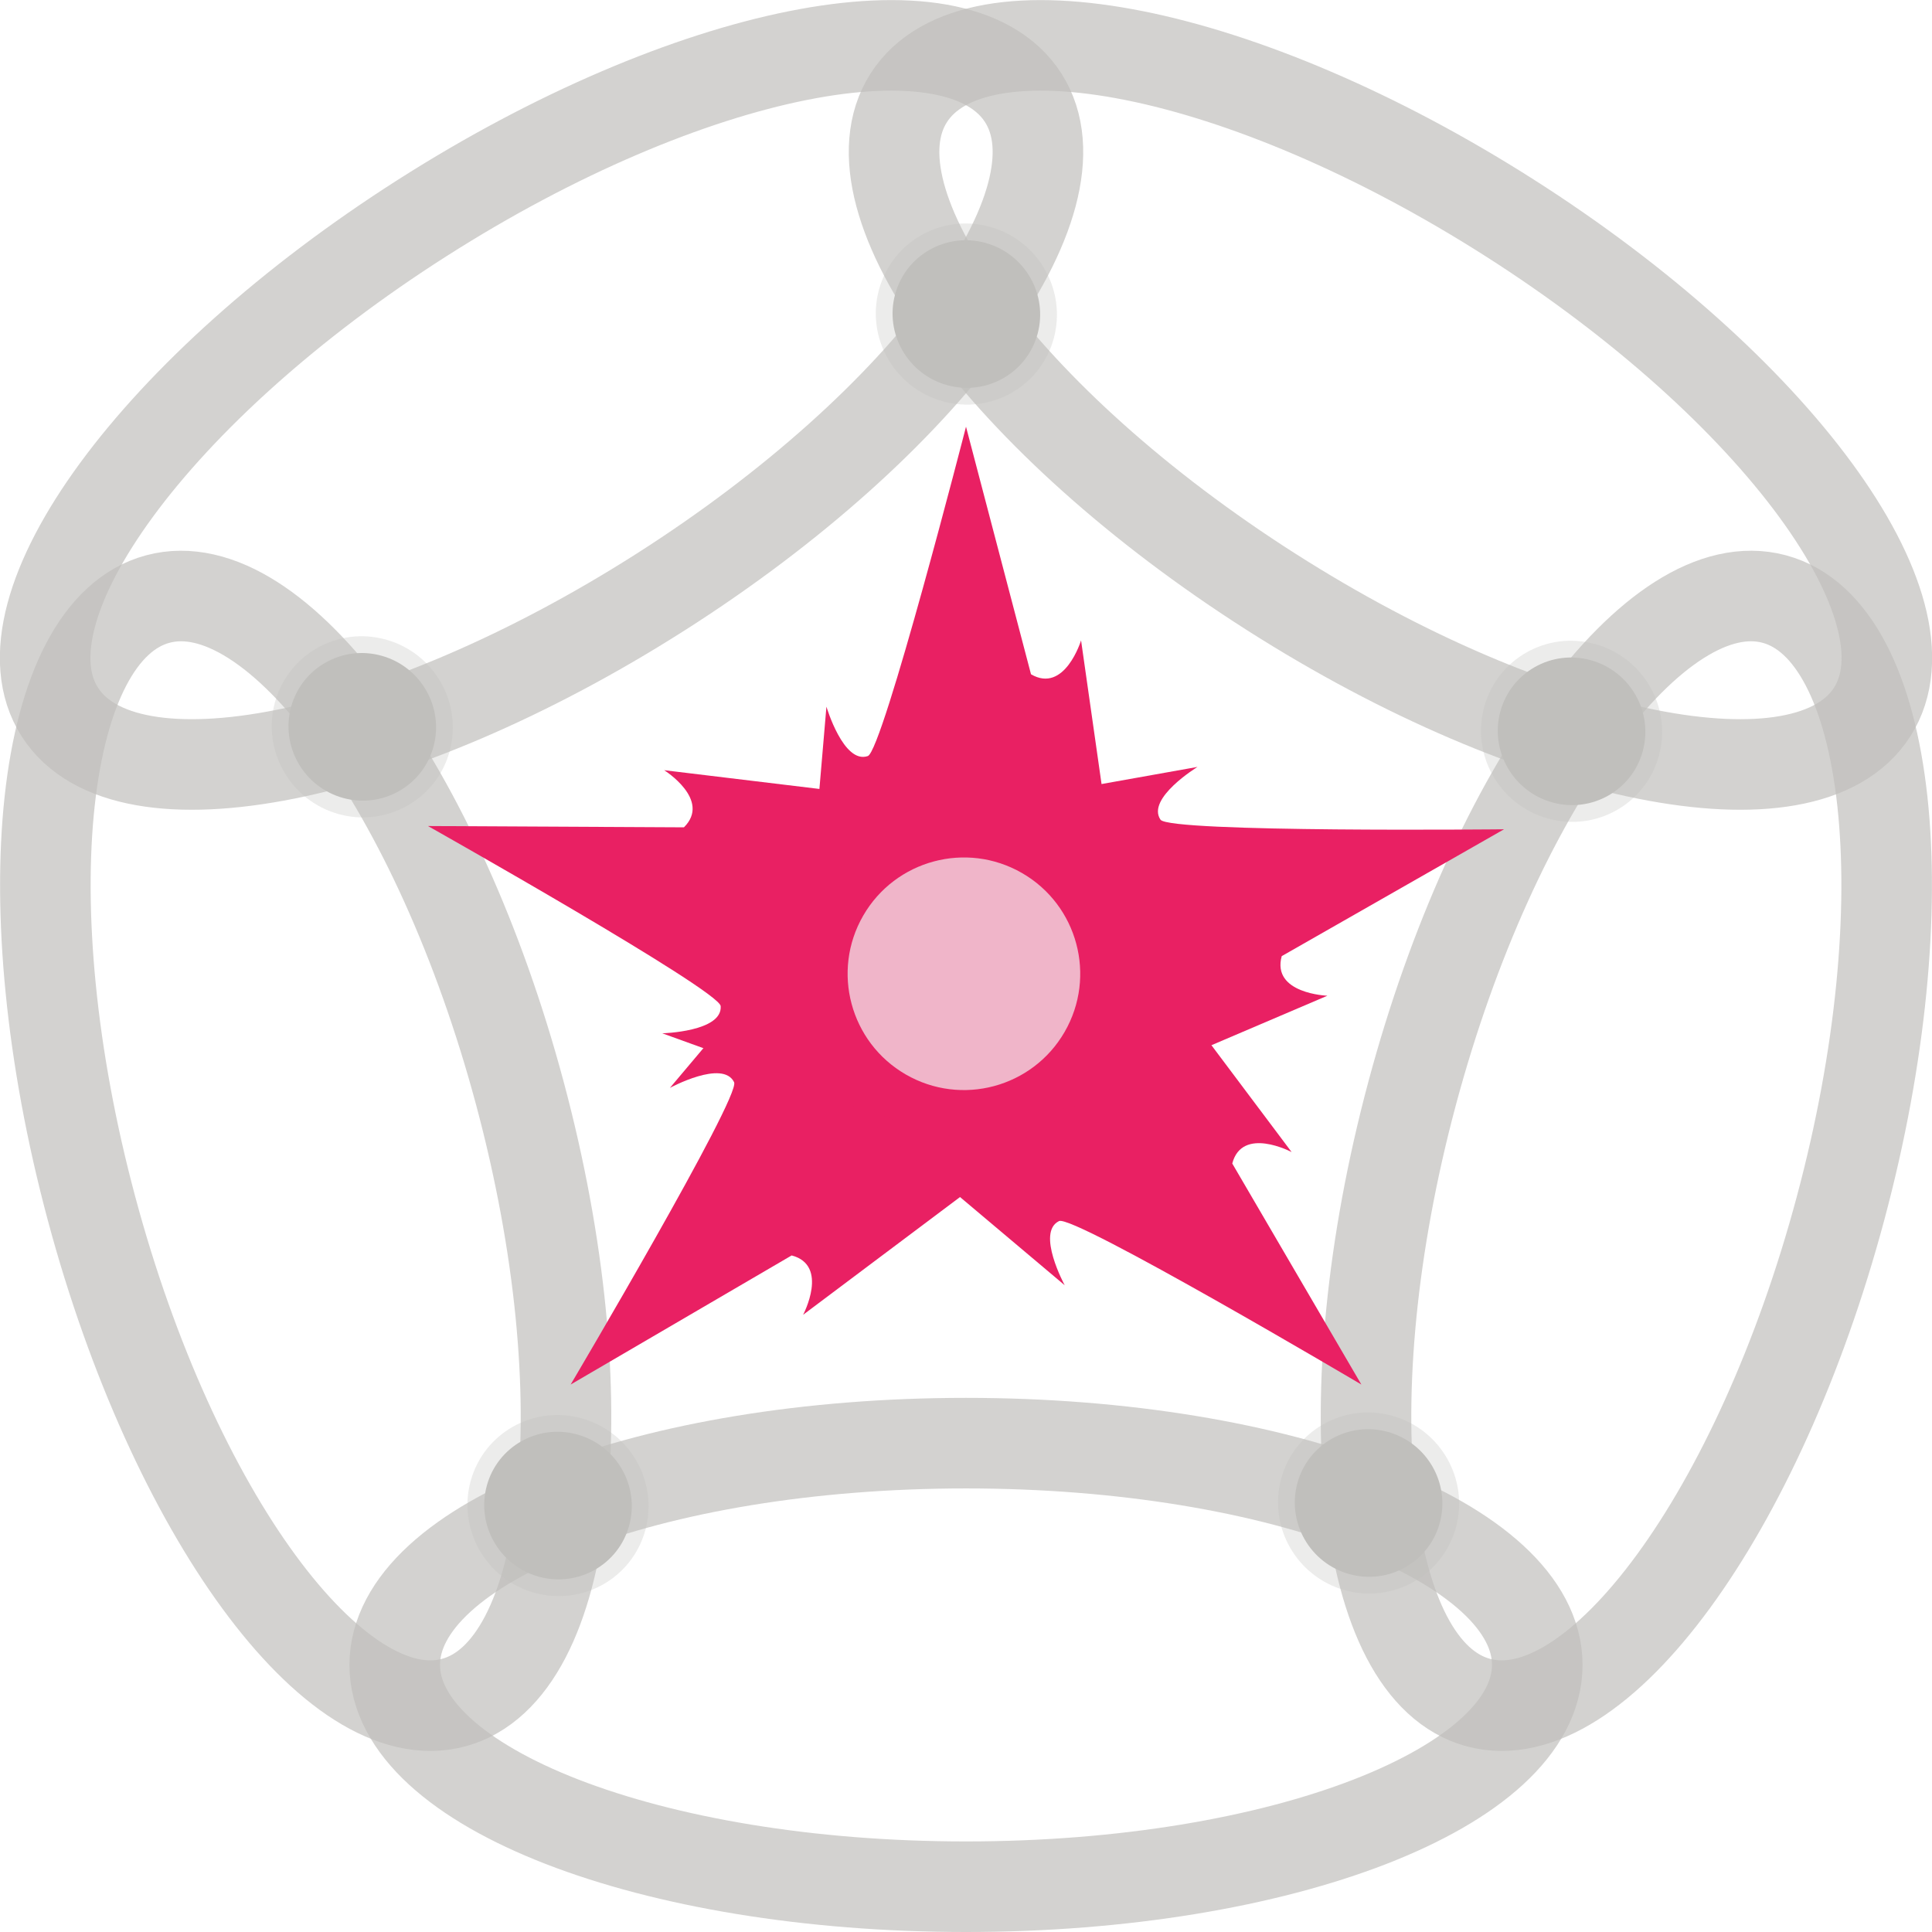
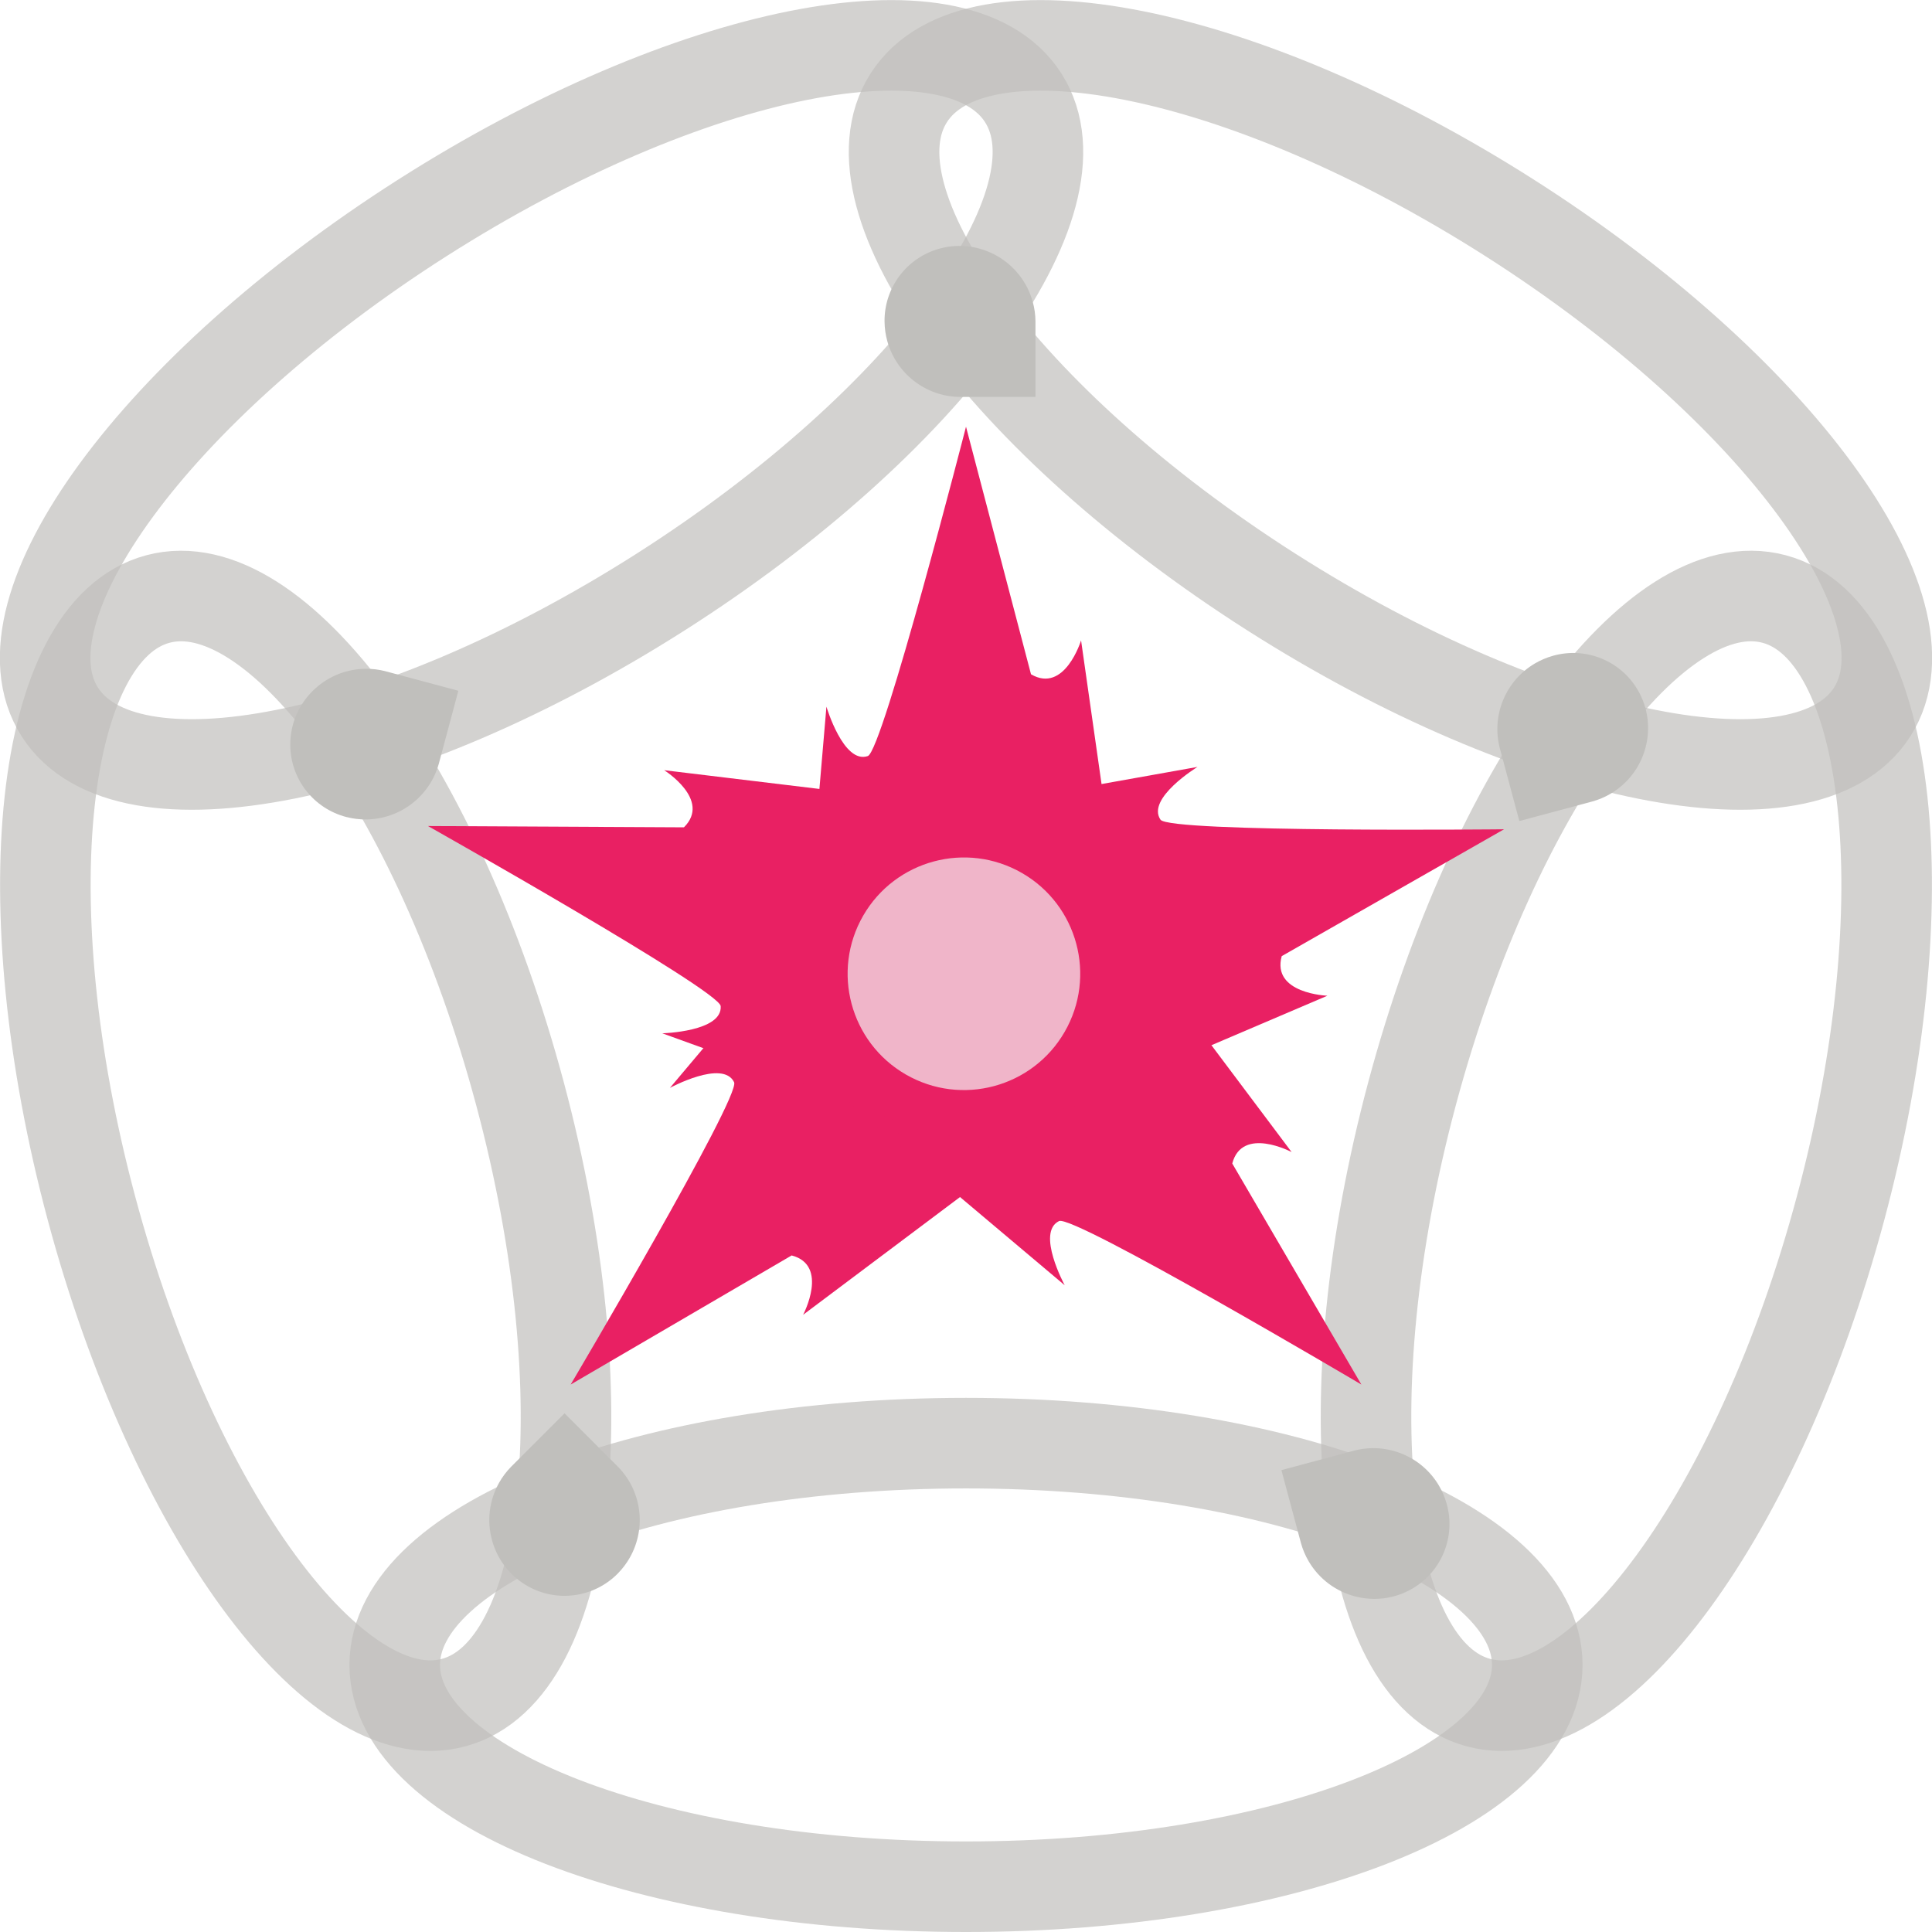
<svg xmlns="http://www.w3.org/2000/svg" width="64" height="64" viewBox="0 0 64 64" fill="none" version="1.1" id="svg2">
  <defs id="defs2" />
  <g id="g13" transform="translate(0,1.999999)">
    <ellipse style="fill:none;fill-opacity:0.098;stroke:#c0bfbc;stroke-width:3;stroke-dasharray:none;stroke-opacity:0.698" id="ellipse25-0" cx="32" cy="53.153" rx="18.924" ry="7.347" />
    <ellipse style="fill:none;fill-opacity:0.098;stroke:#c0bfbc;stroke-width:3;stroke-dasharray:none;stroke-opacity:0.698" id="ellipse16" cx="37.513" cy="-0.432" rx="18.924" ry="7.347" transform="rotate(75)" />
    <ellipse style="fill:none;fill-opacity:0.098;stroke:#c0bfbc;stroke-width:3;stroke-dasharray:none;stroke-opacity:0.698" id="ellipse17" cx="-20.948" cy="61.388" rx="18.924" ry="7.347" transform="rotate(-75)" />
  </g>
  <ellipse style="fill:none;fill-opacity:0.098;stroke:#c0bfbc;stroke-width:3;stroke-dasharray:none;stroke-opacity:0.698" id="ellipse2-9-3" cx="46.052" cy="-13.443" rx="18.924" ry="7.347" transform="rotate(32.50963)" />
  <ellipse style="fill:none;fill-opacity:0.098;stroke:#c0bfbc;stroke-width:3;stroke-dasharray:none;stroke-opacity:0.698" id="ellipse2" cx="-7.919" cy="20.953" rx="18.924" ry="7.347" transform="matrix(-0.8433012,0.5374413,0.5374413,0.8433012,0,0)" />
-   <g id="g5" transform="matrix(0.7830853,0,0,0.7830853,9.684475,10.89796)" style="fill:#c0bfbc">
-     <ellipse style="fill:#c0bfbc;fill-opacity:0.3;stroke:none;stroke-width:5.964;stroke-linejoin:round;stroke-dasharray:none;stroke-opacity:1;paint-order:stroke markers fill" id="ellipse4-5" cx="56.953" cy="-35.64" rx="3.838" ry="3.824" transform="matrix(0.9633883,0.2681099,0.2620908,-0.9650432,0,0)" />
-     <ellipse style="fill:#c0bfbc;fill-opacity:1;stroke:none;stroke-width:5.964;stroke-linejoin:round;stroke-dasharray:none;stroke-opacity:1;paint-order:stroke markers fill" id="ellipse5-6" cx="56.953" cy="-35.64" rx="3.127" ry="3.116" transform="matrix(0.9633883,0.2681099,0.2620908,-0.9650432,0,0)" />
-   </g>
  <g id="g11" transform="matrix(1,0,0,-1,-0.2003773,65.10359)">
    <g id="g2" transform="rotate(135,55.81722,57.01239)">
      <g id="g4" transform="matrix(-2.460617,2.460617,-2.460617,-2.460617,287.2835,-22.34657)">
        <path style="fill:#e92063;fill-opacity:1;stroke-width:0.01" d="m 74.015,20.358 c 0,0 -2.743,1.622 -2.878,1.556 -0.22,-0.107 0.054,-0.611 0.054,-0.611 -0.65,0.548 -1.301,1.096 -1.951,1.644 -0.029,0.025 -0.057,0.051 -0.084,0.078 -0.605,0.605 -0.605,1.586 0,2.191 0.605,0.605 1.586,0.605 2.191,0 0.066,-0.066 0.176,-0.209 0.176,-0.209 l 1.828,-2.436 c 0,0 -0.471,0.25 -0.565,-0.109 z" id="path1" />
        <circle style="fill:#f3f3f3;fill-opacity:0.703;stroke-width:0.01" cx="70.25" cy="24.12" r="1.107" id="circle2" />
      </g>
      <g id="g6" transform="matrix(-2.460617,-2.460617,2.460617,-2.460617,168.5755,323.3765)">
        <path style="fill:#e92063;fill-opacity:1;stroke-width:0.01" d="m 74.015,20.358 c 0,0 -2.743,1.622 -2.878,1.556 -0.22,-0.107 0.054,-0.611 0.054,-0.611 -0.65,0.548 -1.301,1.096 -1.951,1.644 -0.029,0.025 -0.057,0.051 -0.084,0.078 -0.605,0.605 -0.605,1.586 0,2.191 0.605,0.605 1.586,0.605 2.191,0 0.066,-0.066 0.176,-0.209 0.176,-0.209 l 1.828,-2.436 c 0,0 -0.471,0.25 -0.565,-0.109 z" id="path5" />
        <circle style="fill:#f3f3f3;fill-opacity:0.703;stroke-width:0.01" cx="70.25" cy="24.12" r="1.107" id="circle5" />
      </g>
    </g>
    <g id="g9" transform="matrix(2.460617,2.460617,2.460617,-2.460617,-200.0152,-81.06074)">
      <path style="fill:#e92063;fill-opacity:1;stroke-width:0.01" d="m 74.015,20.358 c 0,0 -2.743,1.622 -2.878,1.556 -0.22,-0.107 0.054,-0.611 0.054,-0.611 -0.65,0.548 -1.301,1.096 -1.951,1.644 -0.029,0.025 -0.057,0.051 -0.084,0.078 -0.605,0.605 -0.605,1.586 0,2.191 0.605,0.605 1.586,0.605 2.191,0 0.066,-0.066 0.176,-0.209 0.176,-0.209 l 1.828,-2.436 c 0,0 -0.471,0.25 -0.565,-0.109 z" id="path6" />
      <circle style="fill:#f3f3f3;fill-opacity:0.703;stroke-width:0.01" cx="70.25" cy="24.12" r="1.107" id="circle6" />
    </g>
    <g id="g8" transform="matrix(-1.739919,3.013628,3.013628,1.739919,81.80608,-220.7347)">
      <path style="fill:#e92063;fill-opacity:1;stroke-width:0.01" d="m 74.015,20.358 c 0,0 -2.743,1.622 -2.878,1.556 -0.22,-0.107 0.054,-0.611 0.054,-0.611 -0.65,0.548 -1.301,1.096 -1.951,1.644 -0.029,0.025 -0.057,0.051 -0.084,0.078 -0.605,0.605 -0.605,1.586 0,2.191 0.605,0.605 1.586,0.605 2.191,0 0.066,-0.066 0.176,-0.209 0.176,-0.209 l 1.828,-2.436 c 0,0 -0.471,0.25 -0.565,-0.109 z" id="path7" />
      <circle style="fill:#f3f3f3;fill-opacity:0.703;stroke-width:0.01" cx="70.25" cy="24.12" r="1.107" id="circle7" />
    </g>
    <g id="g10" transform="matrix(3.013629,-1.739919,-1.739919,-3.013629,-137.609,227.7643)">
      <path style="fill:#e92063;fill-opacity:1;stroke-width:0.01" d="m 74.015,20.358 c 0,0 -2.743,1.622 -2.878,1.556 -0.22,-0.107 0.054,-0.611 0.054,-0.611 -0.65,0.548 -1.301,1.096 -1.951,1.644 -0.029,0.025 -0.057,0.051 -0.084,0.078 -0.605,0.605 -0.605,1.586 0,2.191 0.605,0.605 1.586,0.605 2.191,0 0.066,-0.066 0.176,-0.209 0.176,-0.209 l 1.828,-2.436 c 0,0 -0.471,0.25 -0.565,-0.109 z" id="path8" />
      <circle style="fill:#f3f3f3;fill-opacity:0.703;stroke-width:0.01" cx="70.25" cy="24.12" r="1.107" id="circle8" />
    </g>
  </g>
-   <g id="g7" transform="matrix(0.7830853,0,0,0.7830853,-17.16681,10.98307)" style="fill:#c0bfbc">
-     <ellipse style="fill:#c0bfbc;fill-opacity:0.3;stroke:none;stroke-width:5.964;stroke-linejoin:round;stroke-dasharray:none;stroke-opacity:1;paint-order:stroke markers fill" id="ellipse5" cx="56.953" cy="-35.64" rx="3.838" ry="3.824" transform="matrix(0.9633883,0.2681099,0.2620908,-0.9650432,0,0)" />
-     <ellipse style="fill:#c0bfbc;fill-opacity:1;stroke:none;stroke-width:5.964;stroke-linejoin:round;stroke-dasharray:none;stroke-opacity:1;paint-order:stroke markers fill" id="ellipse6" cx="56.953" cy="-35.64" rx="3.127" ry="3.116" transform="matrix(0.9633883,0.2681099,0.2620908,-0.9650432,0,0)" />
+   <g id="g4-7" transform="matrix(-0.7564024,0.2026774,0.2026774,0.7564024,75.23839,-20.40903)" style="fill:#c0bfbc">
+     <path id="path3-5" style="fill:#c0bfbc;fill-opacity:1;stroke:none;stroke-width:2.554;stroke-linejoin:round;stroke-dasharray:none;stroke-opacity:1;paint-order:stroke markers fill" d="m 43.273,44.105 a 3.204,3.181 44.954 0 0 -3.09,2.335 3.204,3.181 44.954 0 0 2.247,3.933 3.204,3.181 44.954 0 0 0.836,0.117 h 0.025 l 3.168,10e-7 -10e-7,-3.192 a 3.204,3.181 44.954 0 0 -2.357,-3.075 3.204,3.181 44.954 0 0 -0.828,-0.117 z" />
  </g>
-   <g id="g12" transform="matrix(0.7830853,0,0,0.7830853,-23.65045,-14.81362)" style="fill:#c0bfbc">
-     <ellipse style="fill:#c0bfbc;fill-opacity:0.3;stroke:none;stroke-width:5.964;stroke-linejoin:round;stroke-dasharray:none;stroke-opacity:1;paint-order:stroke markers fill" id="ellipse7" cx="56.953" cy="-35.64" rx="3.838" ry="3.824" transform="matrix(0.9633883,0.2681099,0.2620908,-0.9650432,0,0)" />
-     <ellipse style="fill:#c0bfbc;fill-opacity:1;stroke:none;stroke-width:5.964;stroke-linejoin:round;stroke-dasharray:none;stroke-opacity:1;paint-order:stroke markers fill" id="ellipse8" cx="56.953" cy="-35.64" rx="3.127" ry="3.116" transform="matrix(0.9633883,0.2681099,0.2620908,-0.9650432,0,0)" />
+   <g id="g3" transform="matrix(0,0.7830853,0.7830853,0,-5.236663,-23.23254)" style="fill:#c0bfbc">
+     <path id="path2" style="fill:#c0bfbc;fill-opacity:1;stroke:none;stroke-width:2.554;stroke-linejoin:round;stroke-dasharray:none;stroke-opacity:1;paint-order:stroke markers fill" d="m 43.273,44.105 a 3.204,3.181 44.954 0 0 -3.09,2.335 3.204,3.181 44.954 0 0 2.247,3.933 3.204,3.181 44.954 0 0 0.836,0.117 h 0.025 l 3.168,10e-7 -10e-7,-3.192 a 3.204,3.181 44.954 0 0 -2.357,-3.075 3.204,3.181 44.954 0 0 -0.828,-0.117 z" />
  </g>
-   <g id="g14" transform="matrix(0.7830853,0,0,0.7830853,-3.639392,-28.48784)" style="fill:#c0bfbc">
-     <ellipse style="fill:#c0bfbc;fill-opacity:0.3;stroke:none;stroke-width:5.964;stroke-linejoin:round;stroke-dasharray:none;stroke-opacity:1;paint-order:stroke markers fill" id="ellipse12" cx="56.953" cy="-35.64" rx="3.838" ry="3.824" transform="matrix(0.9633883,0.2681099,0.2620908,-0.9650432,0,0)" />
-     <ellipse style="fill:#c0bfbc;fill-opacity:1;stroke:none;stroke-width:5.964;stroke-linejoin:round;stroke-dasharray:none;stroke-opacity:1;paint-order:stroke markers fill" id="ellipse13" cx="56.953" cy="-35.64" rx="3.127" ry="3.116" transform="matrix(0.9633883,0.2681099,0.2620908,-0.9650432,0,0)" />
+   <g id="g5" transform="matrix(0.7564024,0.2026774,0.2026774,-0.7564024,-30.1911,51.65722)" style="fill:#c0bfbc">
+     <path id="path3" style="fill:#c0bfbc;fill-opacity:1;stroke:none;stroke-width:2.554;stroke-linejoin:round;stroke-dasharray:none;stroke-opacity:1;paint-order:stroke markers fill" d="m 43.273,44.105 a 3.204,3.181 44.954 0 0 -3.09,2.335 3.204,3.181 44.954 0 0 2.247,3.933 3.204,3.181 44.954 0 0 0.836,0.117 h 0.025 l 3.168,10e-7 -10e-7,-3.192 a 3.204,3.181 44.954 0 0 -2.357,-3.075 3.204,3.181 44.954 0 0 -0.828,-0.117 z" />
  </g>
-   <g id="g15" transform="matrix(0.7830853,0,0,0.7830853,16.40872,-14.66539)" style="fill:#c0bfbc">
-     <ellipse style="fill:#c0bfbc;fill-opacity:0.3;stroke:none;stroke-width:5.964;stroke-linejoin:round;stroke-dasharray:none;stroke-opacity:1;paint-order:stroke markers fill" id="ellipse14" cx="56.953" cy="-35.64" rx="3.838" ry="3.824" transform="matrix(0.9633883,0.2681099,0.2620908,-0.9650432,0,0)" />
-     <ellipse style="fill:#c0bfbc;fill-opacity:1;stroke:none;stroke-width:5.964;stroke-linejoin:round;stroke-dasharray:none;stroke-opacity:1;paint-order:stroke markers fill" id="ellipse15" cx="56.953" cy="-35.64" rx="3.127" ry="3.116" transform="matrix(0.9633883,0.2681099,0.2620908,-0.9650432,0,0)" />
+   <g id="g12" transform="matrix(0.5537249,-0.5537249,-0.5537249,-0.5537249,20.93339,100.501)" style="fill:#c0bfbc">
+     <path id="path9" style="fill:#c0bfbc;fill-opacity:1;stroke:none;stroke-width:2.554;stroke-linejoin:round;stroke-dasharray:none;stroke-opacity:1;paint-order:stroke markers fill" d="m 43.273,44.105 a 3.204,3.181 44.954 0 0 -3.09,2.335 3.204,3.181 44.954 0 0 2.247,3.933 3.204,3.181 44.954 0 0 0.836,0.117 h 0.025 l 3.168,10e-7 -10e-7,-3.192 a 3.204,3.181 44.954 0 0 -2.357,-3.075 3.204,3.181 44.954 0 0 -0.828,-0.117 z" />
+   </g>
+   <g id="g14" transform="matrix(-0.2026774,-0.7564024,-0.7564024,0.2026774,90.05537,73.60823)" style="fill:#c0bfbc">
+     <path id="path12" style="fill:#c0bfbc;fill-opacity:1;stroke:none;stroke-width:2.554;stroke-linejoin:round;stroke-dasharray:none;stroke-opacity:1;paint-order:stroke markers fill" d="m 43.273,44.105 a 3.204,3.181 44.954 0 0 -3.09,2.335 3.204,3.181 44.954 0 0 2.247,3.933 3.204,3.181 44.954 0 0 0.836,0.117 h 0.025 l 3.168,10e-7 -10e-7,-3.192 a 3.204,3.181 44.954 0 0 -2.357,-3.075 3.204,3.181 44.954 0 0 -0.828,-0.117 z" />
  </g>
</svg>
